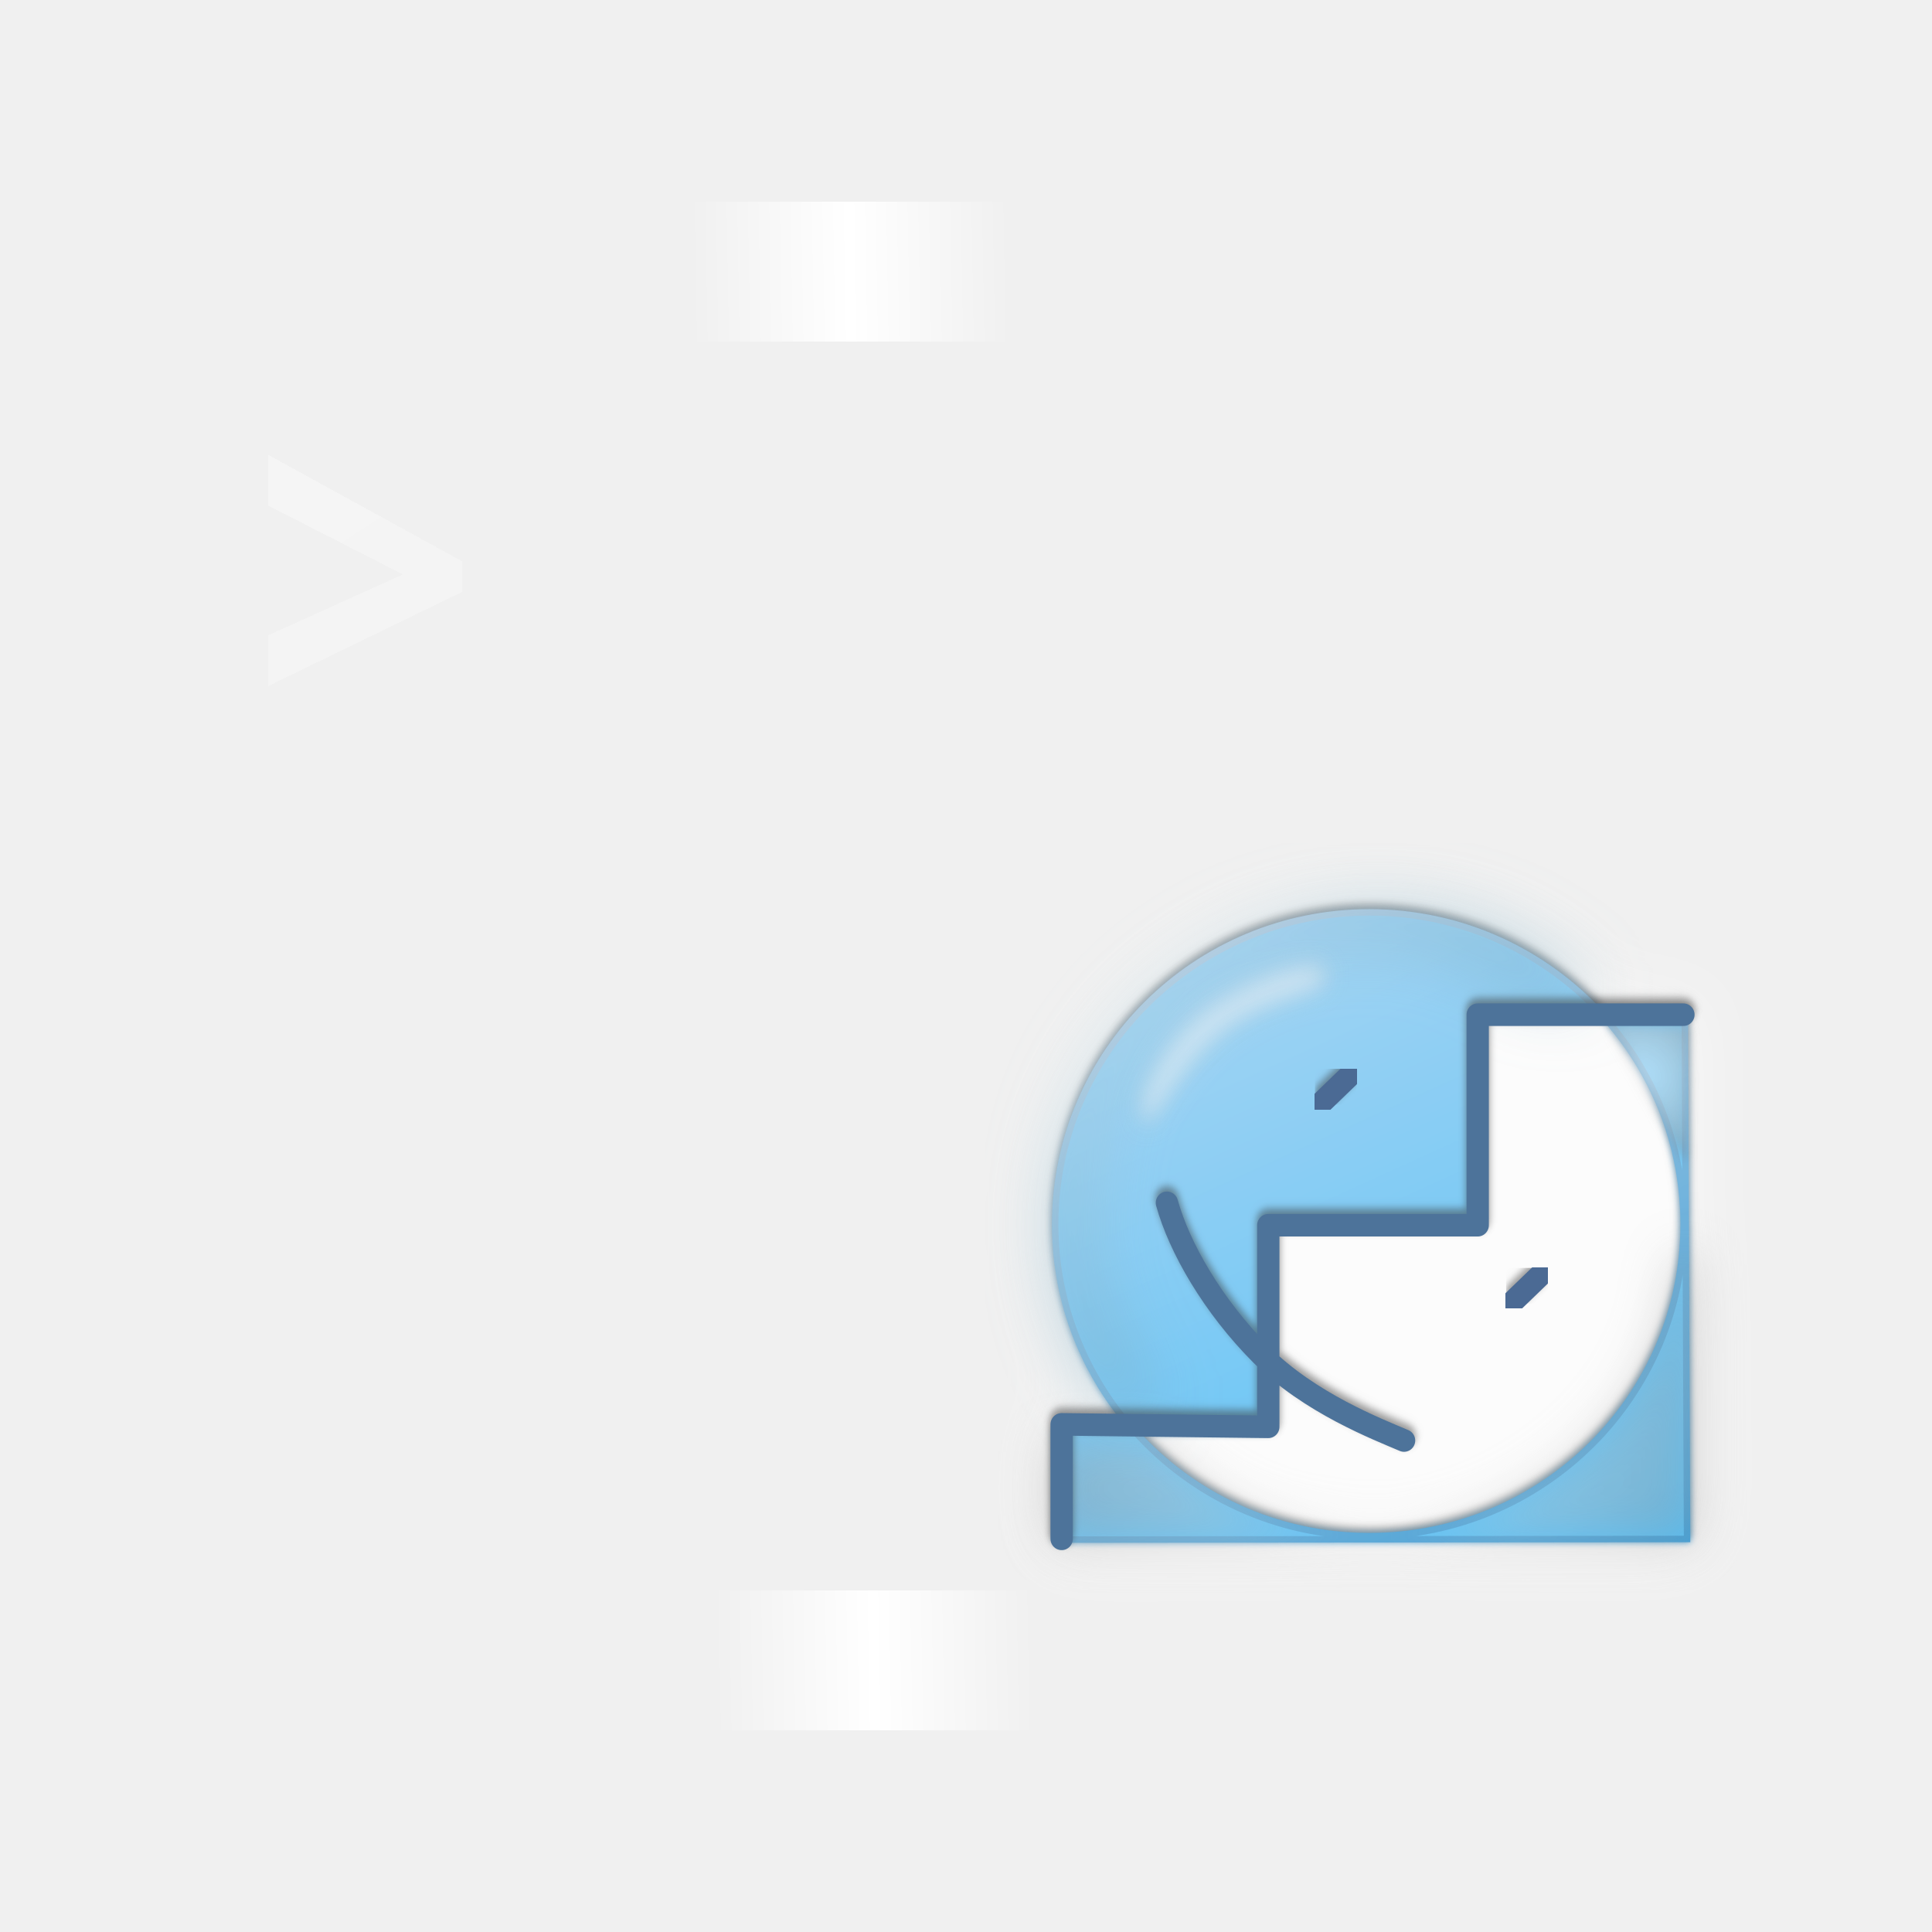
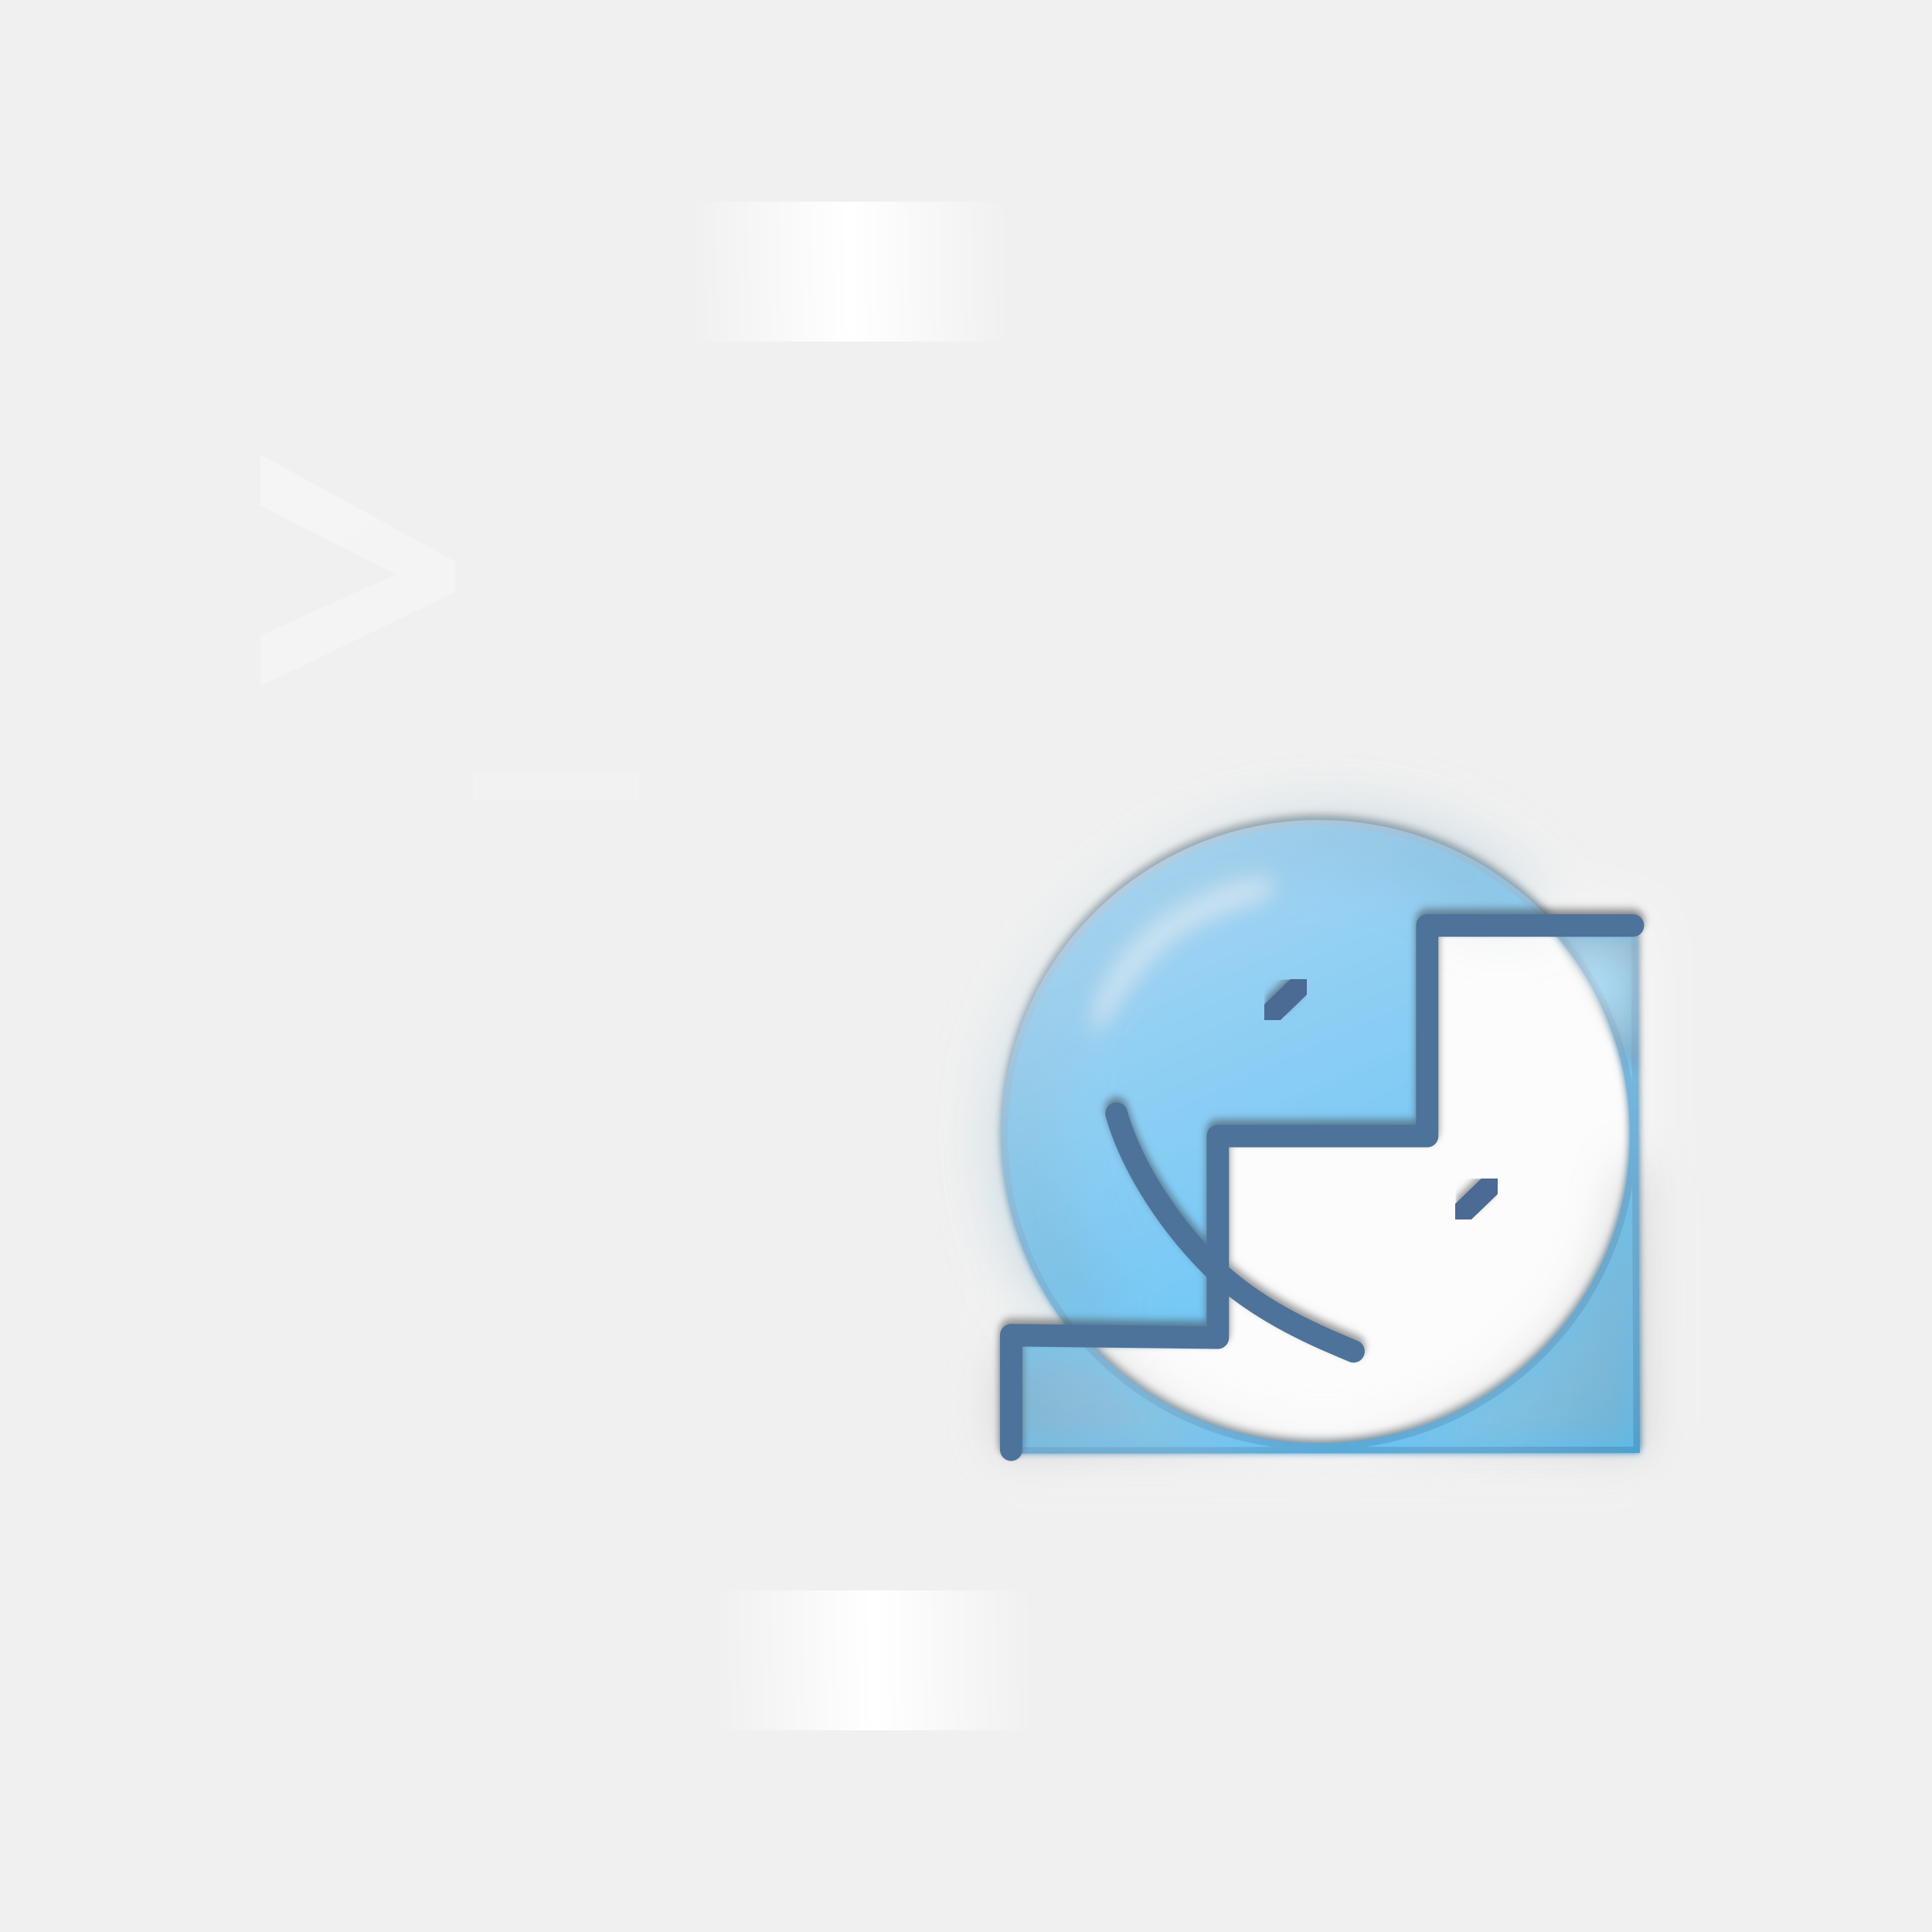
<svg xmlns="http://www.w3.org/2000/svg" xmlns:xlink="http://www.w3.org/1999/xlink" id="svg888" width="1024" height="1024" version="1.1" enable-background="new">
  <defs id="defs890">
    <linearGradient id="linearGradient5563">
      <stop id="stop5565" offset="0" style="stop-color:#a6a6a6;stop-opacity:1;" />
      <stop id="stop5567" offset="1" style="stop-color:#ffffff;stop-opacity:1;" />
    </linearGradient>
    <linearGradient id="linearGradient5287">
      <stop style="stop-color:#f8f8f8;stop-opacity:0.531" offset="0" id="stop5289" />
      <stop style="stop-color:#f8f8f8;stop-opacity:0;" offset="1" id="stop5291" />
    </linearGradient>
    <linearGradient id="linearGradient5225">
      <stop style="stop-color:#bfbfbf;stop-opacity:1;" offset="0" id="stop5227" />
      <stop style="stop-color:#bfbfbf;stop-opacity:0;" offset="1" id="stop5229" />
    </linearGradient>
    <linearGradient id="linearGradient4184">
      <stop style="stop-color:#d3effa;stop-opacity:0.99;" offset="0" id="stop4186" />
      <stop style="stop-color:#2f7ca1;stop-opacity:1;" offset="1" id="stop4188" />
    </linearGradient>
    <linearGradient id="linearGradient4116">
      <stop id="stop4118" offset="0" style="stop-color:#1089d1;stop-opacity:1" />
      <stop id="stop4120" offset="1" style="stop-color:#c6d2e2;stop-opacity:1" />
    </linearGradient>
    <linearGradient id="linearGradient3750">
      <stop style="stop-color:#29b2f9;stop-opacity:1;" offset="0" id="stop3752" />
      <stop style="stop-color:#a4d1f1;stop-opacity:1;" offset="1" id="stop3754" />
    </linearGradient>
    <filter id="filter3766" style="color-interpolation-filters:sRGB;" color-interpolation-filters="sRGB">
      <feFlood id="feFlood3768" flood-opacity="0.3" flood-color="rgb(0,0,0)" result="flood" />
      <feComposite id="feComposite3770" in2="SourceGraphic" in="flood" operator="in" result="composite1" />
      <feGaussianBlur id="feGaussianBlur3772" in="composite" stdDeviation="6" result="blur" />
      <feOffset id="feOffset3774" dx="0" dy="-7" result="offset" />
      <feComposite id="feComposite3776" in2="offset" in="SourceGraphic" operator="over" result="fbSourceGraphic" />
      <feColorMatrix result="fbSourceGraphicAlpha" in="fbSourceGraphic" values="0 0 0 -1 0 0 0 0 -1 0 0 0 0 -1 0 0 0 0 1 0" id="feColorMatrix4176" />
      <feGaussianBlur id="feGaussianBlur4178" stdDeviation="5" result="result91" in="fbSourceGraphic" />
      <feComposite id="feComposite4180" in2="result91" in="fbSourceGraphic" operator="over" />
    </filter>
    <filter id="filter3810" style="color-interpolation-filters:sRGB;">
      <feFlood id="feFlood3812" flood-opacity="0.3" flood-color="rgb(0,0,0)" result="flood" />
      <feComposite id="feComposite3814" in2="SourceGraphic" in="flood" operator="in" result="composite1" />
      <feGaussianBlur id="feGaussianBlur3816" in="composite" stdDeviation="6" result="blur" />
      <feOffset id="feOffset3818" dx="0" dy="-7" result="offset" />
      <feComposite id="feComposite3820" in2="offset" in="SourceGraphic" operator="over" result="fbSourceGraphic" />
      <feColorMatrix result="fbSourceGraphicAlpha" in="fbSourceGraphic" values="0 0 0 -1 0 0 0 0 -1 0 0 0 0 -1 0 0 0 0 1 0" id="feColorMatrix3858" />
      <feFlood id="feFlood3860" flood-opacity="0.3" flood-color="rgb(0,0,0)" result="flood" in="fbSourceGraphic" />
      <feComposite id="feComposite3862" in2="fbSourceGraphic" in="flood" operator="in" result="composite1" />
      <feGaussianBlur id="feGaussianBlur3864" in="composite" stdDeviation="6" result="blur" />
      <feOffset id="feOffset3866" dx="0" dy="-7" result="offset" />
      <feComposite id="feComposite3868" in2="offset" in="fbSourceGraphic" operator="over" result="composite2" />
    </filter>
    <filter id="filter3822" style="color-interpolation-filters:sRGB;">
      <feFlood id="feFlood3824" flood-opacity="0.3" flood-color="rgb(0,0,0)" result="flood" />
      <feComposite id="feComposite3826" in2="SourceGraphic" in="flood" operator="in" result="composite1" />
      <feGaussianBlur id="feGaussianBlur3828" in="composite" stdDeviation="6" result="blur" />
      <feOffset id="feOffset3830" dx="0" dy="-7" result="offset" />
      <feComposite id="feComposite3832" in2="offset" in="SourceGraphic" operator="over" result="fbSourceGraphic" />
      <feColorMatrix result="fbSourceGraphicAlpha" in="fbSourceGraphic" values="0 0 0 -1 0 0 0 0 -1 0 0 0 0 -1 0 0 0 0 1 0" id="feColorMatrix3870" />
      <feFlood id="feFlood3872" flood-opacity="0.3" flood-color="rgb(0,0,0)" result="flood" in="fbSourceGraphic" />
      <feComposite id="feComposite3874" in2="fbSourceGraphic" in="flood" operator="in" result="composite1" />
      <feGaussianBlur id="feGaussianBlur3876" in="composite" stdDeviation="6" result="blur" />
      <feOffset id="feOffset3878" dx="0" dy="-7" result="offset" />
      <feComposite id="feComposite3880" in2="offset" in="fbSourceGraphic" operator="over" result="composite2" />
    </filter>
    <filter id="filter3834" style="color-interpolation-filters:sRGB;">
      <feFlood id="feFlood3836" flood-opacity="0.3" flood-color="rgb(0,0,0)" result="flood" />
      <feComposite id="feComposite3838" in2="SourceGraphic" in="flood" operator="in" result="composite1" />
      <feGaussianBlur id="feGaussianBlur3840" in="composite" stdDeviation="6" result="blur" />
      <feOffset id="feOffset3842" dx="0" dy="-7" result="offset" />
      <feComposite id="feComposite3844" in2="offset" in="SourceGraphic" operator="over" result="fbSourceGraphic" />
      <feColorMatrix result="fbSourceGraphicAlpha" in="fbSourceGraphic" values="0 0 0 -1 0 0 0 0 -1 0 0 0 0 -1 0 0 0 0 1 0" id="feColorMatrix3882" />
      <feFlood id="feFlood3884" flood-opacity="0.3" flood-color="rgb(0,0,0)" result="flood" in="fbSourceGraphic" />
      <feComposite id="feComposite3886" in2="fbSourceGraphic" in="flood" operator="in" result="composite1" />
      <feGaussianBlur id="feGaussianBlur3888" in="composite" stdDeviation="6" result="blur" />
      <feOffset id="feOffset3890" dx="0" dy="-7" result="offset" />
      <feComposite id="feComposite3892" in2="offset" in="fbSourceGraphic" operator="over" result="composite2" />
    </filter>
    <filter id="filter3846" style="color-interpolation-filters:sRGB;">
      <feFlood id="feFlood3848" flood-opacity="0.3" flood-color="rgb(0,0,0)" result="flood" />
      <feComposite id="feComposite3850" in2="SourceGraphic" in="flood" operator="in" result="composite1" />
      <feGaussianBlur id="feGaussianBlur3852" in="composite" stdDeviation="6" result="blur" />
      <feOffset id="feOffset3854" dx="0" dy="-7" result="offset" />
      <feComposite id="feComposite3856" in2="offset" in="SourceGraphic" operator="over" result="fbSourceGraphic" />
      <feColorMatrix result="fbSourceGraphicAlpha" in="fbSourceGraphic" values="0 0 0 -1 0 0 0 0 -1 0 0 0 0 -1 0 0 0 0 1 0" id="feColorMatrix3894" />
      <feFlood id="feFlood3896" flood-opacity="0.3" flood-color="rgb(0,0,0)" result="flood" in="fbSourceGraphic" />
      <feComposite id="feComposite3898" in2="fbSourceGraphic" in="flood" operator="in" result="composite1" />
      <feGaussianBlur id="feGaussianBlur3900" in="composite" stdDeviation="6" result="blur" />
      <feOffset id="feOffset3902" dx="0" dy="-7" result="offset" />
      <feComposite id="feComposite3904" in2="offset" in="fbSourceGraphic" operator="over" result="composite2" />
    </filter>
    <linearGradient xlink:href="#linearGradient3750-7" id="linearGradient4931-1" gradientUnits="userSpaceOnUse" x1="793.457" y1="1076.209" x2="219.884" y2="-188.016" />
    <linearGradient id="linearGradient3750-7">
      <stop style="stop-color:#29b2f9;stop-opacity:1;" offset="0" id="stop3752-7" />
      <stop style="stop-color:#a4d1f1;stop-opacity:1;" offset="1" id="stop3754-0" />
    </linearGradient>
    <linearGradient xlink:href="#linearGradient4116-3" id="linearGradient4933-4" gradientUnits="userSpaceOnUse" x1="793.457" y1="1076.209" x2="219.884" y2="-188.016" />
    <linearGradient id="linearGradient4116-3">
      <stop id="stop4118-2" offset="0" style="stop-color:#1089d1;stop-opacity:1" />
      <stop id="stop4120-5" offset="1" style="stop-color:#c6d2e2;stop-opacity:1" />
    </linearGradient>
    <filter id="filter3766-2" color-interpolation-filters="sRGB">
      <feFlood id="feFlood3768-1" flood-opacity="0.3" flood-color="rgb(0,0,0)" result="flood" />
      <feComposite id="feComposite3770-2" in2="SourceGraphic" in="flood" operator="in" result="composite1" />
      <feGaussianBlur id="feGaussianBlur3772-9" stdDeviation="6" result="blur" />
      <feOffset id="feOffset3774-1" dx="0" dy="-7" result="offset" />
      <feComposite id="feComposite3776-1" in2="offset" in="SourceGraphic" operator="over" result="fbSourceGraphic" />
      <feColorMatrix result="fbSourceGraphicAlpha" in="fbSourceGraphic" values="0 0 0 -1 0 0 0 0 -1 0 0 0 0 -1 0 0 0 0 1 0" id="feColorMatrix4176-4" />
      <feGaussianBlur id="feGaussianBlur4178-9" stdDeviation="5" result="result91" in="fbSourceGraphic" />
      <feComposite id="feComposite4180-2" in2="result91" in="fbSourceGraphic" operator="over" />
    </filter>
    <filter color-interpolation-filters="sRGB" id="filter3834-1">
      <feFlood id="feFlood3836-4" flood-opacity="0.3" flood-color="rgb(0,0,0)" result="flood" />
      <feComposite id="feComposite3838-6" in2="SourceGraphic" in="flood" operator="in" result="composite1" />
      <feGaussianBlur id="feGaussianBlur3840-6" stdDeviation="6" result="blur" />
      <feOffset id="feOffset3842-4" dx="0" dy="-7" result="offset" />
      <feComposite id="feComposite3844-5" in2="offset" in="SourceGraphic" operator="over" result="fbSourceGraphic" />
      <feColorMatrix result="fbSourceGraphicAlpha" in="fbSourceGraphic" values="0 0 0 -1 0 0 0 0 -1 0 0 0 0 -1 0 0 0 0 1 0" id="feColorMatrix3882-2" />
      <feFlood id="feFlood3884-2" flood-opacity="0.3" flood-color="rgb(0,0,0)" result="flood" in="fbSourceGraphic" />
      <feComposite id="feComposite3886-8" in2="fbSourceGraphic" in="flood" operator="in" result="composite1" />
      <feGaussianBlur id="feGaussianBlur3888-4" stdDeviation="6" result="blur" />
      <feOffset id="feOffset3890-0" dx="0" dy="-7" result="offset" />
      <feComposite id="feComposite3892-7" in2="offset" in="fbSourceGraphic" operator="over" result="composite2" />
    </filter>
    <filter color-interpolation-filters="sRGB" id="filter3822-1">
      <feFlood id="feFlood3824-2" flood-opacity="0.3" flood-color="rgb(0,0,0)" result="flood" />
      <feComposite id="feComposite3826-8" in2="SourceGraphic" in="flood" operator="in" result="composite1" />
      <feGaussianBlur id="feGaussianBlur3828-1" stdDeviation="6" result="blur" />
      <feOffset id="feOffset3830-9" dx="0" dy="-7" result="offset" />
      <feComposite id="feComposite3832-0" in2="offset" in="SourceGraphic" operator="over" result="fbSourceGraphic" />
      <feColorMatrix result="fbSourceGraphicAlpha" in="fbSourceGraphic" values="0 0 0 -1 0 0 0 0 -1 0 0 0 0 -1 0 0 0 0 1 0" id="feColorMatrix3870-5" />
      <feFlood id="feFlood3872-3" flood-opacity="0.3" flood-color="rgb(0,0,0)" result="flood" in="fbSourceGraphic" />
      <feComposite id="feComposite3874-5" in2="fbSourceGraphic" in="flood" operator="in" result="composite1" />
      <feGaussianBlur id="feGaussianBlur3876-3" stdDeviation="6" result="blur" />
      <feOffset id="feOffset3878-7" dx="0" dy="-7" result="offset" />
      <feComposite id="feComposite3880-6" in2="offset" in="fbSourceGraphic" operator="over" result="composite2" />
    </filter>
    <radialGradient xlink:href="#linearGradient4184-8" id="radialGradient4935-5" gradientUnits="userSpaceOnUse" gradientTransform="matrix(1.897274,1.297467,-0.8411335,1.229982,-47.0842,-658.2918)" cx="435.031" cy="408.09" fx="435.031" fy="408.09" r="421.309" />
    <linearGradient id="linearGradient4184-8">
      <stop style="stop-color:#d3effa;stop-opacity:0.99;" offset="0" id="stop4186-9" />
      <stop style="stop-color:#2f7ca1;stop-opacity:1;" offset="1" id="stop4188-7" />
    </linearGradient>
    <filter color-interpolation-filters="sRGB" id="filter4206-3" x="-0.139" width="1.278" y="-0.15" height="1.299">
      <feGaussianBlur stdDeviation="48.661" id="feGaussianBlur4208-9" />
    </filter>
    <linearGradient xlink:href="#linearGradient4214-6" id="linearGradient4937-1" gradientUnits="userSpaceOnUse" gradientTransform="translate(604.283,114.8411)" x1="-377.152" y1="78.466" x2="-115.939" y2="78.466" />
    <linearGradient id="linearGradient4214-6">
      <stop style="stop-color:#f8f8f8;stop-opacity:0.548" offset="0" id="stop4216-5" />
      <stop style="stop-color:#f9f9f9;stop-opacity:0.64" offset="1" id="stop4218-8" />
    </linearGradient>
    <filter color-interpolation-filters="sRGB" id="filter3884-4" x="-0.126" width="1.253" y="-0.174" height="1.348">
      <feGaussianBlur stdDeviation="21.742" id="feGaussianBlur3886-9" />
    </filter>
    <radialGradient xlink:href="#linearGradient4246-8" id="radialGradient4939-5" gradientUnits="userSpaceOnUse" gradientTransform="matrix(1.412508,0.3459149,-0.315233,1.287222,33.04031,-402.117)" cx="515.418" cy="779.279" fx="515.418" fy="779.279" r="502.246" />
    <linearGradient id="linearGradient4246-8">
      <stop id="stop4248-2" offset="0" style="stop-color:#ffffff;stop-opacity:1" />
      <stop id="stop4250-3" offset="1" style="stop-color:#4e4e4e;stop-opacity:1" />
    </linearGradient>
    <filter color-interpolation-filters="sRGB" id="filter4260-2" x="-0.087" width="1.173" y="-0.195" height="1.39">
      <feGaussianBlur stdDeviation="36.23" id="feGaussianBlur4262-4" />
    </filter>
    <radialGradient xlink:href="#linearGradient4282-6" id="radialGradient4941-2" gradientUnits="userSpaceOnUse" gradientTransform="matrix(2.253618,2.952266,-2.636368,2.012477,-359.9237,-3134.563)" cx="942.268" cy="313.258" fx="942.268" fy="313.258" r="60.437" />
    <linearGradient id="linearGradient4282-6">
      <stop style="stop-color:#ffffff;stop-opacity:0.582" offset="0" id="stop4284-7" />
      <stop style="stop-color:#0e0e0e;stop-opacity:1" offset="1" id="stop4286-2" />
    </linearGradient>
    <filter color-interpolation-filters="sRGB" id="filter4278-7" x="-0.165" width="1.329" y="-0.094" height="1.189">
      <feGaussianBlur stdDeviation="8.217" id="feGaussianBlur4280-8" />
    </filter>
    <filter color-interpolation-filters="sRGB" id="filter3846-3">
      <feFlood id="feFlood3848-4" flood-opacity="0.3" flood-color="rgb(0,0,0)" result="flood" />
      <feComposite id="feComposite3850-3" in2="SourceGraphic" in="flood" operator="in" result="composite1" />
      <feGaussianBlur id="feGaussianBlur3852-0" stdDeviation="6" result="blur" />
      <feOffset id="feOffset3854-7" dx="0" dy="-7" result="offset" />
      <feComposite id="feComposite3856-0" in2="offset" in="SourceGraphic" operator="over" result="fbSourceGraphic" />
      <feColorMatrix result="fbSourceGraphicAlpha" in="fbSourceGraphic" values="0 0 0 -1 0 0 0 0 -1 0 0 0 0 -1 0 0 0 0 1 0" id="feColorMatrix3894-6" />
      <feFlood id="feFlood3896-3" flood-opacity="0.3" flood-color="rgb(0,0,0)" result="flood" in="fbSourceGraphic" />
      <feComposite id="feComposite3898-9" in2="fbSourceGraphic" in="flood" operator="in" result="composite1" />
      <feGaussianBlur id="feGaussianBlur3900-8" stdDeviation="6" result="blur" />
      <feOffset id="feOffset3902-2" dx="0" dy="-7" result="offset" />
      <feComposite id="feComposite3904-4" in2="offset" in="fbSourceGraphic" operator="over" result="composite2" />
    </filter>
    <linearGradient xlink:href="#linearGradient5225" id="linearGradient5231" x1="735.418" y1="595.228" x2="348.031" y2="428.772" gradientUnits="userSpaceOnUse" spreadMethod="reflect" />
    <linearGradient xlink:href="#linearGradient5287" id="linearGradient5293" x1="690.752" y1="788.435" x2="464.035" y2="410.938" gradientUnits="userSpaceOnUse" spreadMethod="reflect" />
    <filter id="filter5357" style="color-interpolation-filters:sRGB;">
      <feFlood id="feFlood5359" flood-opacity="0.8" flood-color="rgb(255,255,255)" result="flood" />
      <feComposite id="feComposite5361" in2="SourceGraphic" in="flood" operator="in" result="composite1" />
      <feGaussianBlur id="feGaussianBlur5363" in="composite" stdDeviation="50" result="blur" />
      <feOffset id="feOffset5365" dx="5" dy="5" result="offset" />
      <feComposite id="feComposite5367" in2="offset" in="SourceGraphic" operator="over" result="composite2" />
    </filter>
    <linearGradient xlink:href="#linearGradient5287" id="linearGradient5435" gradientUnits="userSpaceOnUse" spreadMethod="reflect" x1="690.752" y1="788.435" x2="464.035" y2="410.938" gradientTransform="matrix(1.06641,0,0,1.173443,-34.00212,-88.80292)" />
    <linearGradient xlink:href="#linearGradient5563" id="linearGradient5439" gradientUnits="userSpaceOnUse" spreadMethod="reflect" x1="931.598" y1="535.779" x2="460.983" y2="544.697" gradientTransform="matrix(1,0,0,1.173443,0,-88.80293)" />
    <filter id="filter5535">
      <feBlend mode="lighten" in2="BackgroundImage" id="feBlend5537" />
    </filter>
    <filter id="filter5551" style="color-interpolation-filters:sRGB;">
      <feFlood id="feFlood5553" flood-opacity="0.8" flood-color="rgb(0,0,0)" result="flood" />
      <feComposite id="feComposite5555" in2="SourceGraphic" in="flood" operator="in" result="composite1" />
      <feGaussianBlur id="feGaussianBlur5557" in="composite" stdDeviation="35" result="blur" />
      <feOffset id="feOffset5559" dx="0" dy="20" result="offset" />
      <feComposite id="feComposite5561" in2="offset" in="SourceGraphic" operator="over" result="composite2" />
    </filter>
    <filter id="filter6356" style="color-interpolation-filters:sRGB;">
      <feFlood id="feFlood6358" flood-opacity="0.7" flood-color="rgb(0,0,0)" result="flood" />
      <feComposite id="feComposite6360" in2="SourceGraphic" in="flood" operator="in" result="composite1" />
      <feGaussianBlur id="feGaussianBlur6362" in="composite" stdDeviation="15" result="blur" />
      <feOffset id="feOffset6364" dx="0" dy="20" result="offset" />
      <feComposite id="feComposite6366" in2="offset" in="SourceGraphic" operator="over" result="composite2" />
    </filter>
    <linearGradient xlink:href="#linearGradient5563" id="linearGradient6370" gradientUnits="userSpaceOnUse" gradientTransform="matrix(1.06641,0,0,1.173443,-34.00212,-88.80292)" spreadMethod="reflect" x1="931.598" y1="535.779" x2="460.983" y2="544.697" />
  </defs>
  <g id="layer1" style="opacity:1;filter:url(#filter5535)">
    <g id="g6372">
      <rect transform="matrix(1.06641,0,0,1,-34.00212,0)" style="fill:#000000;fill-opacity:1;fill-rule:nonzero;stroke:#111010;stroke-width:2.167;stroke-linecap:round;stroke-linejoin:round;stroke-miterlimit:4;stroke-opacity:1;stroke-dasharray:none;stroke-dashoffset:20.1;filter:url(#filter6356)" id="rect6294" width="912.534" height="812.697" x="55.733" y="105.651" ry="86.28" />
      <rect ry="86.28" y="105.651" x="25.432" height="812.697" width="973.136" id="rect4944" style="fill:url(#linearGradient6370);fill-opacity:1;fill-rule:nonzero;stroke:#111010;stroke-width:2.237;stroke-linecap:round;stroke-linejoin:round;stroke-miterlimit:4;stroke-opacity:1;stroke-dasharray:none;stroke-dashoffset:20.1" />
      <rect style="fill:#000000;fill-opacity:1;fill-rule:nonzero;stroke:#111010;stroke-width:1.852;stroke-linecap:round;stroke-linejoin:round;stroke-miterlimit:4;stroke-opacity:1;stroke-dasharray:none;stroke-dashoffset:20.1" id="rect5223" width="821.521" height="659.662" x="101.239" y="182.169" ry="52.19" />
      <rect ry="48.337" y="206.519" x="126.538" height="610.962" width="770.924" id="rect5285" style="fill:url(#linearGradient5435);fill-opacity:1;fill-rule:nonzero;stroke:#111010;stroke-width:1.727;stroke-linecap:round;stroke-linejoin:round;stroke-miterlimit:4;stroke-opacity:1;stroke-dasharray:none;stroke-dashoffset:20.1" />
-       <text transform="scale(0.9533034,1.048984)" id="text5571" y="369.219" x="233.665" style="font-size:33.559px;font-style:normal;font-variant:normal;font-weight:bold;font-stretch:normal;text-align:center;line-height:125%;letter-spacing:0px;word-spacing:0px;writing-mode:lr-tb;text-anchor:middle;opacity:0.945;fill:#000000;fill-opacity:1;stroke:none;font-family:Sans;-inkscape-font-specification:Sans Bold" xml:space="preserve">
-         <tspan style="font-size:223.729px;font-style:normal;font-variant:normal;font-weight:bold;font-stretch:normal;text-align:center;line-height:125%;writing-mode:lr-tb;text-anchor:middle;fill:#ffffff;fill-opacity:1;font-family:San Francisco Display;-inkscape-font-specification:San Francisco Display Bold" y="369.219" x="233.665" id="tspan5573">&gt;</tspan>
+       <text transform="scale(0.9533034,1.048984)" id="text5571" y="369.219" x="275.624" style="font-size:33.559px;font-style:normal;font-variant:normal;font-weight:bold;font-stretch:normal;text-align:center;line-height:125%;letter-spacing:0px;word-spacing:0px;writing-mode:lr-tb;text-anchor:middle;opacity:0.945;fill:#000000;fill-opacity:1;stroke:none;font-family:Sans;-inkscape-font-specification:Sans Bold" xml:space="preserve">
+         <tspan style="font-size:223.729px;font-style:normal;font-variant:normal;font-weight:bold;font-stretch:normal;text-align:center;line-height:125%;writing-mode:lr-tb;text-anchor:middle;fill:#ffffff;fill-opacity:1;font-family:San Francisco Display;-inkscape-font-specification:San Francisco Display Bold" y="369.219" x="275.624" id="tspan5573">&gt;_</tspan>
      </text>
    </g>
+     <text xml:space="preserve" style="font-size:30px;font-style:normal;font-variant:normal;font-weight:bold;font-stretch:normal;text-align:start;line-height:125%;letter-spacing:0px;word-spacing:0px;writing-mode:lr-tb;text-anchor:start;fill:#000000;fill-opacity:1;stroke:none;font-family:Sans;-inkscape-font-specification:Sans Bold" x="1290.693" y="-60.54" id="text3177">
+       <tspan id="tspan3179" x="1298.925" y="-60.54">5</tspan>
+     </text>
  </g>
  <g id="layer2" style="opacity:0.774;display:inline">
-     <g id="g4920" transform="matrix(0.3403484,0,0,0.3411703,552.0299,474.8437)" style="filter:url(#filter5357)">
-       <path transform="matrix(1.137721,0,0,1.137721,233.2967,256.1263)" d="m 675.375,225.581 c 0,237.089 -192.198,429.287 -429.287,429.287 -237.089,0 -429.287,-192.198 -429.287,-429.287 0,-237.089 192.198,-429.287 429.287,-429.287 237.089,0 429.287,192.198 429.287,429.287 z" id="path3806" style="fill:#ffffff;stroke:none" />
+     <g id="g4920" transform="matrix(0.3403484,0,0,0.3411703,525.2781,427.5781)" style="filter:url(#filter5357)">
+       <path transform="matrix(1.137721,0,0,1.137721,233.2967,256.1263)" d="m 675.375,225.581 a 429.287,429.287 0 1 1 -858.574,0 429.287,429.287 0 1 1 858.574,0 z" id="path3806" style="fill:#ffffff;stroke:none" />
      <path id="path148" d="m 510.632,25.573 c -270.097,0 -489.342,217.049 -489.342,484.522 0,123.191 46.559,235.661 123.12,321.188 l 201.899,-1.096 0.922,-325.39 327.663,0 1.783,-320.944 195.995,0.487 C 783.146,86.838 654.091,25.573 510.632,25.573 z M 872.673,184.34 c 79.031,86.071 127.24,200.346 127.24,325.755 0,267.464 -219.181,484.583 -489.281,484.583 -145.694,0 -276.56,-63.232 -366.223,-163.395 l -120.414,0.67 1.783,168.024 979.484,-0.914 -3.567,-814.357 -129.023,-0.365 z" style="font-size:12px;fill:url(#linearGradient4931-1);fill-opacity:1;fill-rule:evenodd;stroke:url(#linearGradient4933-4);stroke-width:10;stroke-miterlimit:4;stroke-dasharray:none;filter:url(#filter3766-2)" />
      <path style="fill:none;stroke:#1b4379;stroke-width:35;stroke-linecap:round;stroke-linejoin:round;stroke-miterlimit:4;stroke-opacity:1;stroke-dasharray:none;filter:url(#filter3834-1)" d="m 485.296,273.821 -54.137,52.203" id="path3802" />
      <path id="path3804" d="m 783.048,583.173 -54.137,52.203" style="fill:none;stroke:#1b4379;stroke-width:35;stroke-linecap:round;stroke-linejoin:round;stroke-miterlimit:4;stroke-opacity:1;stroke-dasharray:none;filter:url(#filter3822-1)" />
      <path id="path4182" d="M 855.84,157.223 C 628.892,-66.991 320.323,7.201 150.387,176.363 5.143,320.946 -49.218,588.182 114.841,793.255 c 2.594,7.344 68.358,2.734 68.358,2.734 0,0 -126.021,-164.328 -106.638,-321.586 C 95.673,319.337 103.904,288.47 185.933,198.238 273.314,102.118 399.186,68.567 527.722,69.725 c 117.18,1.056 254.291,92.967 254.291,92.967 z" style="opacity:0.6;fill:url(#radialGradient4935-5);fill-opacity:1;stroke:#000000;stroke-width:1px;stroke-linecap:butt;stroke-linejoin:miter;stroke-opacity:1;filter:url(#filter4206-3)" />
      <path transform="matrix(0.7089699,0,0,0.8160249,27.84178,45.12797)" id="path4212" d="M 321.327,159.611 C 216.735,228.504 155.981,342.843 181.847,372.547 207.713,402.252 255.659,274.137 365.353,200.742 478.639,124.944 609.765,131.595 585.739,88.378 569.312,58.832 428.72,95.636 321.327,159.611 z" style="opacity:0.89;fill:url(#linearGradient4937-1);fill-opacity:1;stroke:#000000;stroke-width:1px;stroke-linecap:butt;stroke-linejoin:miter;stroke-opacity:1;filter:url(#filter3884-4)" />
      <path id="path4234" d="m 13.672,846.27 c 0,155.856 0,155.856 0,155.856 l 1003.493,0 0,-445.693 -32.812,0 0,0 C 976.856,842.456 687.535,994.254 516.785,988.454 346.035,982.653 264.362,934.682 175.981,844.399 z" style="opacity:0.4;fill:url(#radialGradient4939-5);fill-opacity:1;stroke:#000000;stroke-width:1px;stroke-linecap:butt;stroke-linejoin:miter;stroke-opacity:1;filter:url(#filter4260-2)" />
      <path id="path4264" d="m 885.52,200.35 119.874,3.867 -3.867,204.946 z" style="opacity:0.6;fill:url(#radialGradient4941-2);fill-opacity:1;stroke:#000000;stroke-width:1px;stroke-linecap:butt;stroke-linejoin:miter;stroke-opacity:1;filter:url(#filter4278-7)" />
      <path d="m 23.685,998.865 0,-177.877 324.336,3.867 0,-313.219 328.687,0 0,-327.086 322.886,0 m -810.682,292.284 c 19.488,69.604 72.104,160.476 148.105,235.881 76.001,75.405 183.183,116.007 224.107,133.408" style="fill:none;stroke:#1d4e81;stroke-width:35;stroke-linecap:round;stroke-linejoin:round;stroke-miterlimit:4;stroke-opacity:1;stroke-dasharray:none;filter:url(#filter3846-3)" transform="matrix(0.9921467,0,0,1,7.850134,0)" id="path3797" />
    </g>
  </g>
</svg>
